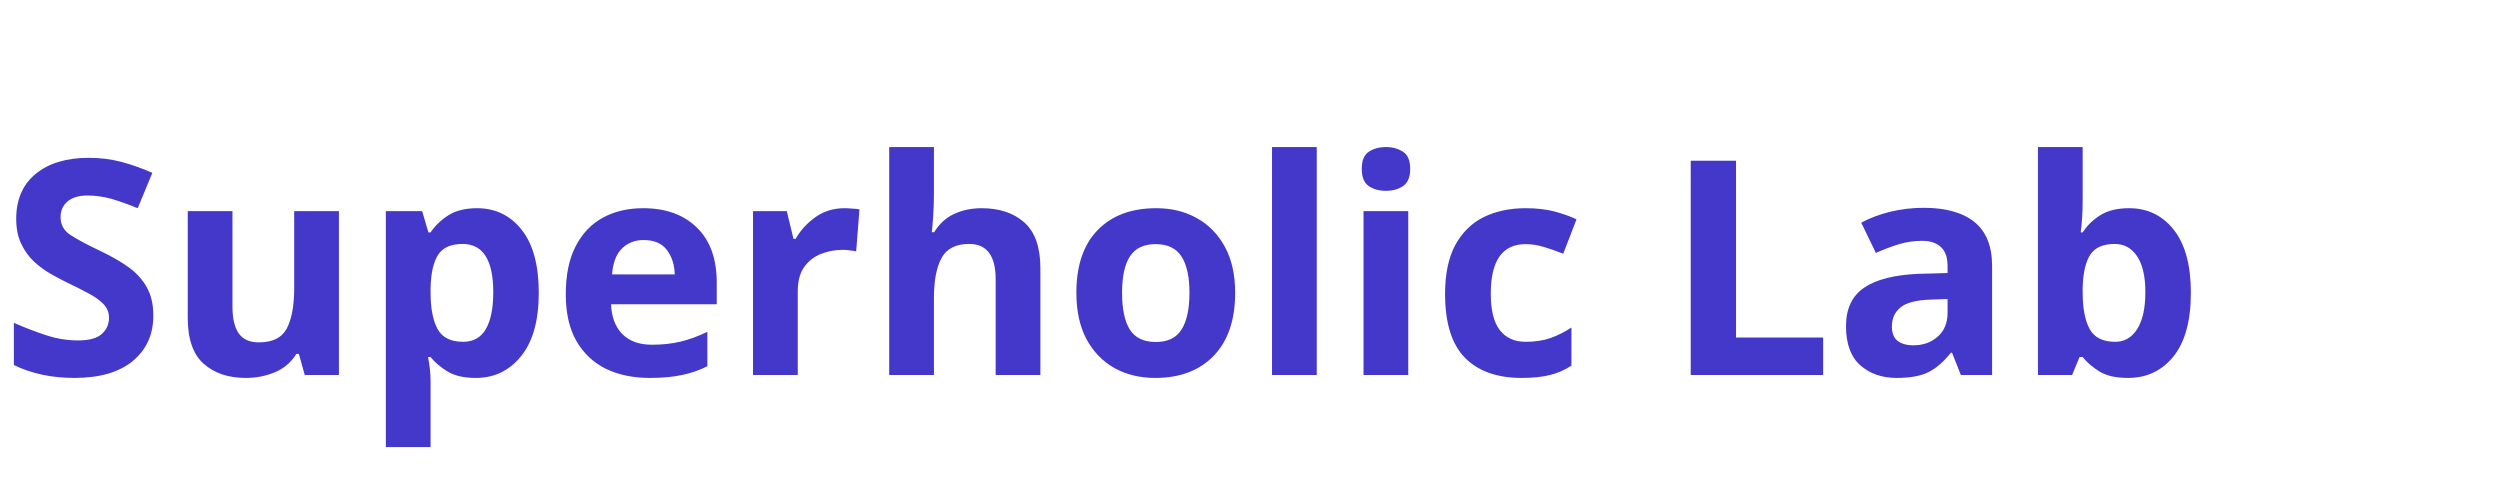
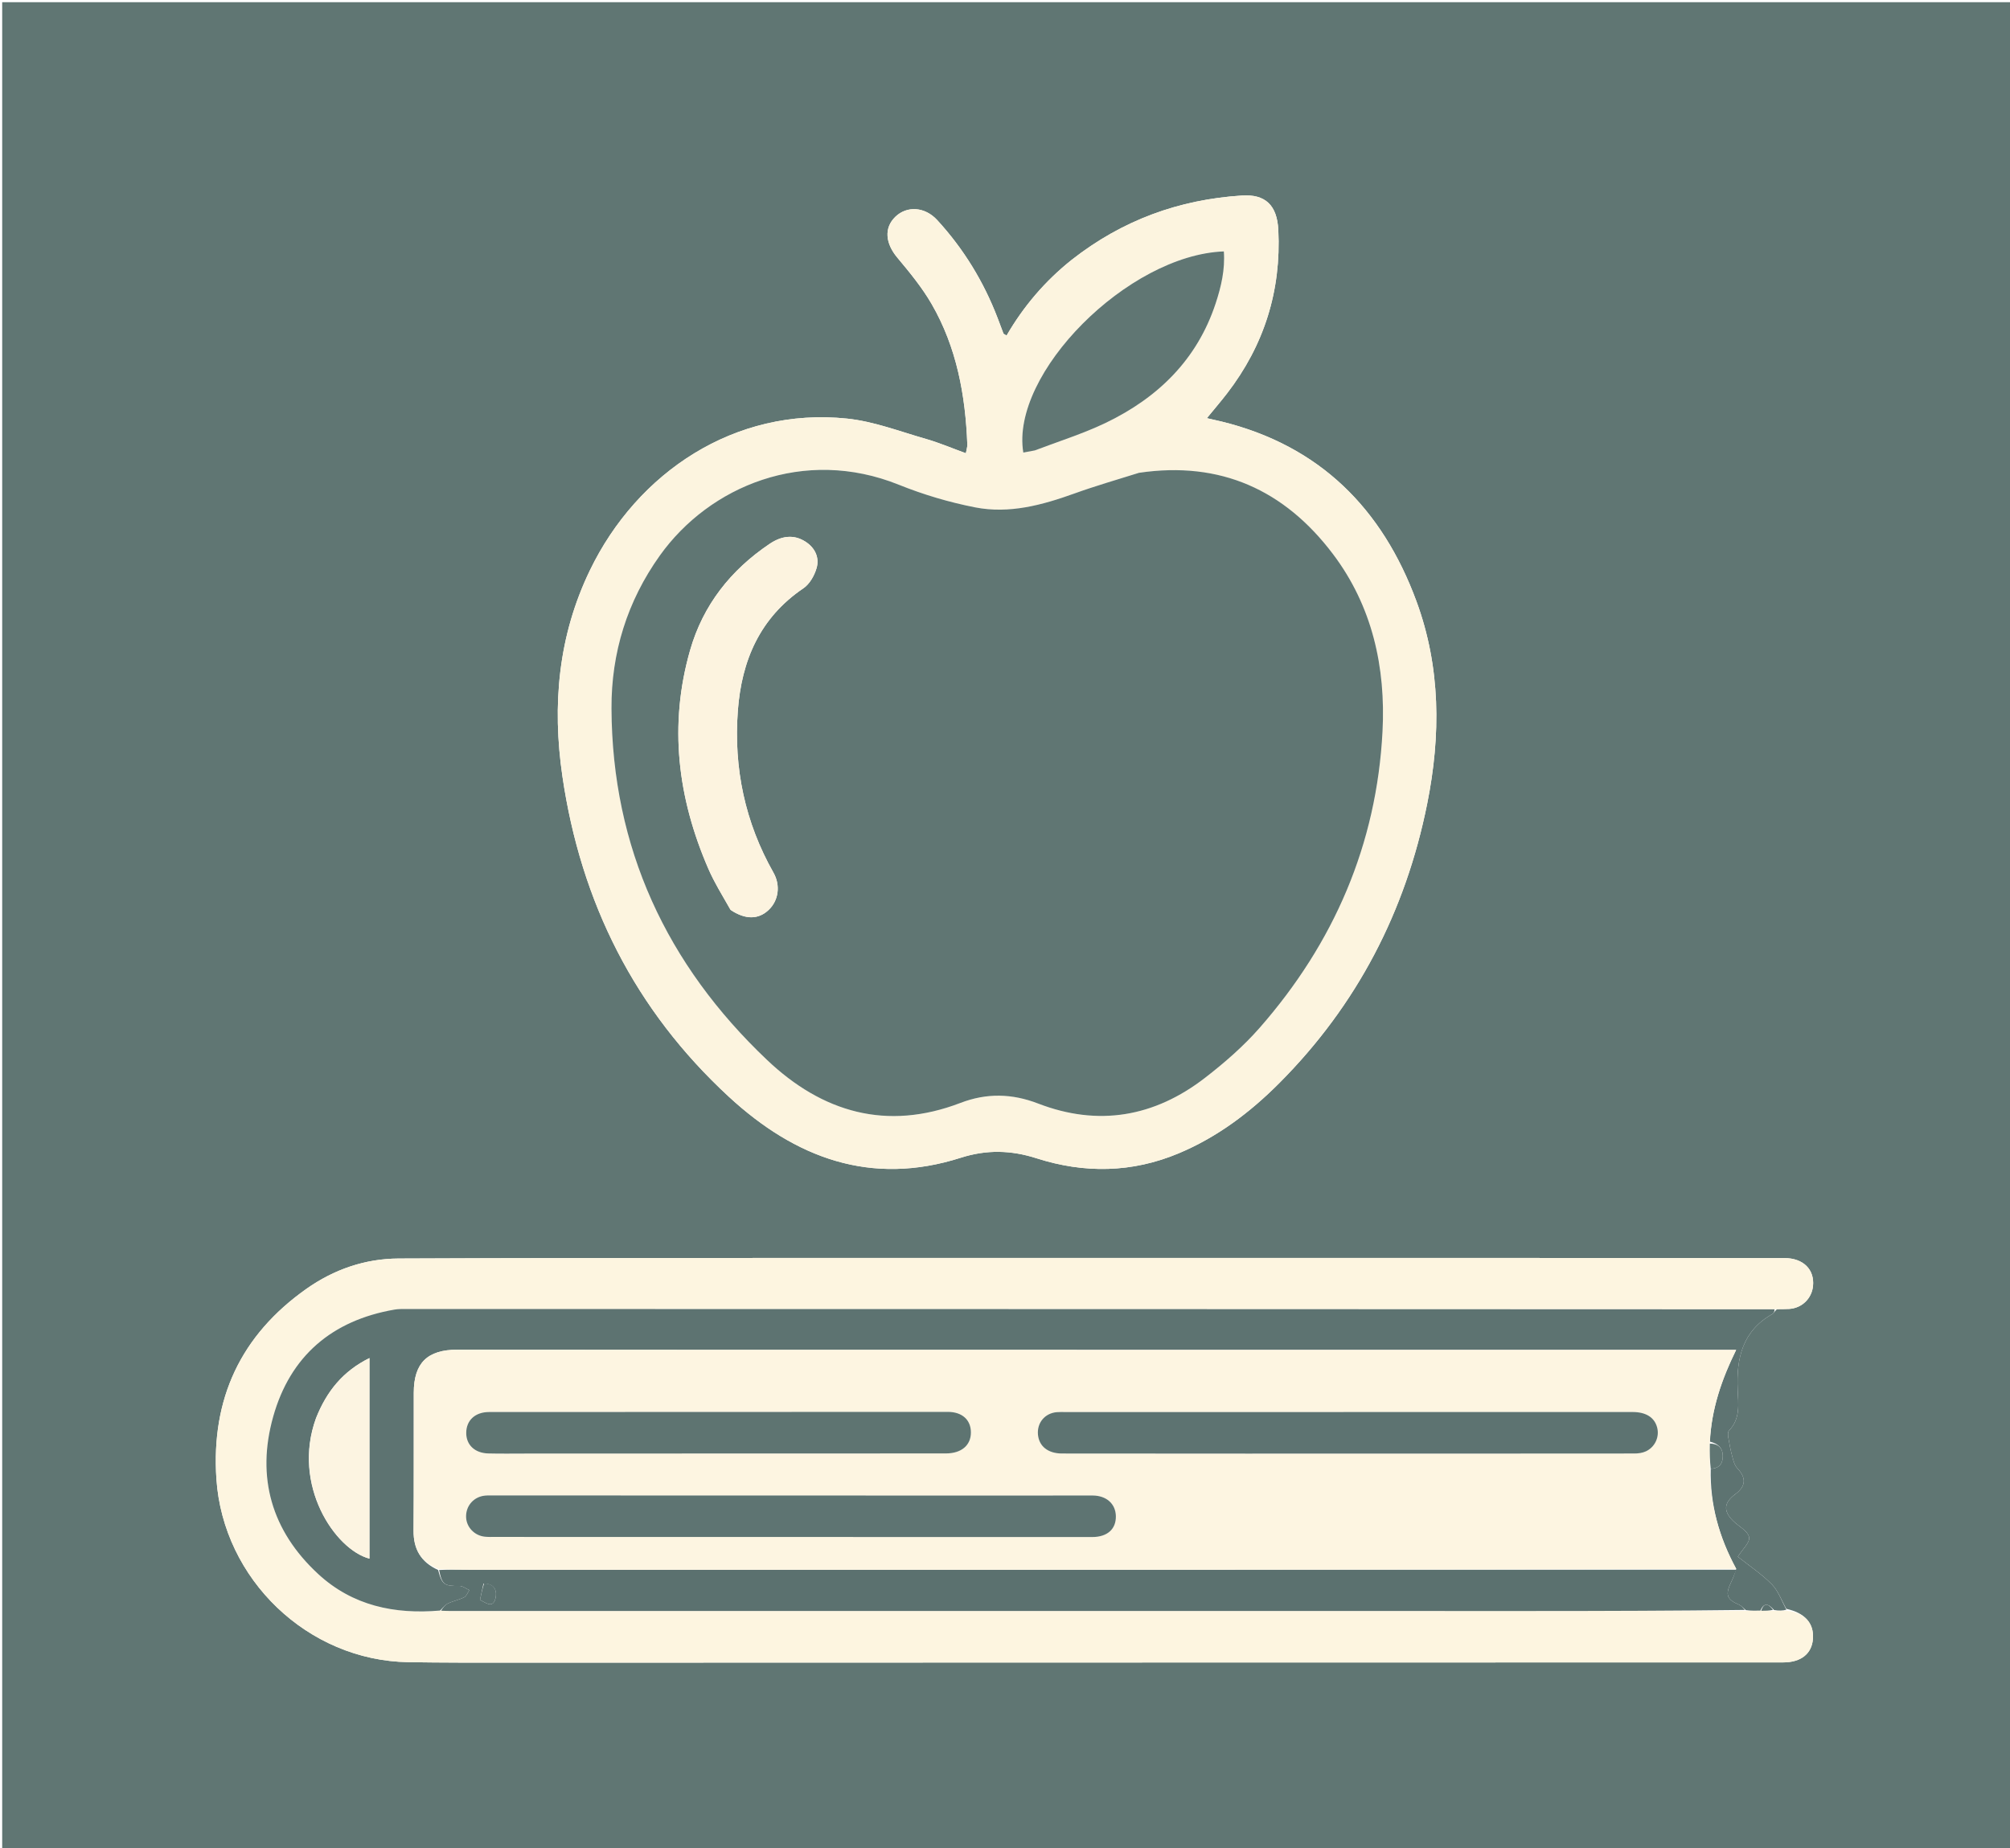
- <svg xmlns="http://www.w3.org/2000/svg" viewBox="0 0 200 40" width="200" height="40">
-   <text x="0" y="30" font-family="Plus Jakarta Sans, sans-serif" font-size="24" font-weight="600" fill="#4338ca">Superholic Lab</text>
+ <svg xmlns="http://www.w3.org/2000/svg" version="1.1" id="Layer_1" x="0px" y="0px" width="100%" viewBox="0 0 918 844" enable-background="new 0 0 918 844" xml:space="preserve">
+   <path fill="#607673" opacity="1" stroke="none" d=" M531,845   C354,845 177.5,845 1,845   C1,563.667 1,282.333 1,1   C307,1 613,1 919,1   C919,282.333 919,563.667 919,845   C789.833,845 660.667,845 531,845  M811.665,598.044   C813.497,598.012 815.332,598.048 817.158,597.935   C822.949,597.577 827.473,593.192 828.036,587.46   C828.778,579.91 823.582,574.723 815.006,574.713   C773.509,574.66 732.012,574.652 690.515,574.65   C576.524,574.642 462.533,574.625 348.542,574.653   C293.048,574.667 237.552,574.657 182.059,574.911   C166.67,574.981 152.449,579.931 139.947,588.761   C110.01,609.907 96.381,638.946 98.839,675.61   C101.913,721.463 140.585,758.566 186.468,759.303   C201.797,759.549 217.131,759.527 232.463,759.526   C330.288,759.517 428.113,759.474 525.938,759.454   C622.096,759.435 718.255,759.438 814.413,759.411   C822.584,759.408 827.53,755.399 828.001,748.605   C828.505,741.348 824.15,736.74 815.837,734.937   C813.662,731.136 812.139,726.691 809.162,723.683   C804.496,718.969 798.848,715.225 793.683,711.122   C795.716,707.85 799.344,704.569 798.829,702.182   C798.208,699.301 794.006,697.245 791.474,694.712   C786.968,690.205 787.329,686.424 792.508,682.581   C797.452,678.913 797.61,675.09 793.425,670.686   C792.197,669.393 791.673,667.294 791.18,665.468   C790.395,662.559 789.828,659.582 789.333,656.607   C789.164,655.596 789.079,654.103 789.656,653.51   C794.959,648.052 793.907,641.302 793.616,634.752   C792.981,620.468 795.837,607.876 809.557,600.226   C810.181,599.878 810.445,598.887 811.665,598.044  M489.321,118.811   C477.263,128.409 467.425,139.982 459.712,153.294   C458.777,152.675 458.372,152.56 458.28,152.323   C457.371,150.001 456.531,147.652 455.64,145.323   C449.256,128.648 440.094,113.659 428.019,100.514   C422.408,94.406 414.212,93.921 408.934,99.018   C403.656,104.115 404.358,111.167 409.831,117.706   C415.468,124.44 421.136,131.337 425.508,138.903   C436.936,158.682 440.948,180.555 441.792,203.125   C441.831,204.177 441.446,205.245 441.126,207.053   C434.738,204.731 428.938,202.237 422.917,200.515   C410.963,197.097 399.055,192.482 386.832,191.217   C335.733,185.929 291.11,215.658 269.424,260.52   C254.967,290.428 252.097,322.098 256.864,354.645   C265.295,412.2 289.962,461.403 332.886,501.017   C363.197,528.99 397.732,541.982 438.789,528.88   C450.589,525.115 461.73,525.376 473.424,529.125   C495.238,536.117 517.031,535.802 538.384,526.834   C556.019,519.427 571,508.107 584.366,494.676   C619.789,459.079 641.942,416.339 651.81,367.217   C658.087,335.966 658.023,304.798 646.89,274.596   C631.304,232.313 602.694,203.586 557.994,192.587   C555.846,192.059 553.683,191.594 551.192,191.023   C554.568,186.897 557.605,183.372 560.438,179.691   C577.371,157.694 585.182,132.8 583.829,105.081   C583.27,93.631 577.81,88.635 567.204,89.318   C538.477,91.169 512.597,100.549 489.321,118.811  z" />
+   <path fill="#FCF4DF" opacity="1" stroke="none" d=" M489.597,118.586   C512.597,100.549 538.477,91.169 567.204,89.318   C577.81,88.635 583.27,93.631 583.829,105.081   C585.182,132.8 577.371,157.694 560.438,179.691   C557.605,183.372 554.568,186.897 551.192,191.023   C553.683,191.594 555.846,192.059 557.994,192.587   C602.694,203.586 631.304,232.313 646.89,274.596   C658.023,304.798 658.087,335.966 651.81,367.217   C641.942,416.339 619.789,459.079 584.366,494.676   C571,508.107 556.019,519.427 538.384,526.834   C517.031,535.802 495.238,536.117 473.424,529.125   C461.73,525.376 450.589,525.115 438.789,528.88   C397.732,541.982 363.197,528.99 332.886,501.017   C289.962,461.403 265.295,412.2 256.864,354.645   C252.097,322.098 254.967,290.428 269.424,260.52   C291.11,215.658 335.733,185.929 386.832,191.217   C399.055,192.482 410.963,197.097 422.917,200.515   C428.938,202.237 434.738,204.731 441.126,207.053   C441.446,205.245 441.831,204.177 441.792,203.125   C440.948,180.555 436.936,158.682 425.508,138.903   C421.136,131.337 415.468,124.44 409.831,117.706   C404.358,111.167 403.656,104.115 408.934,99.018   C414.212,93.921 422.408,94.406 428.019,100.514   C440.094,113.659 449.256,128.648 455.64,145.323   C456.531,147.652 457.371,150.001 458.28,152.323   C458.372,152.56 458.777,152.675 459.712,153.294   C467.425,139.982 477.263,128.409 489.597,118.586  M519.739,216.058   C510.083,219.152 500.328,221.97 490.794,225.404   C476.038,230.719 460.957,234.83 445.342,231.77   C433.508,229.451 421.723,225.951 410.533,221.444   C367.168,203.978 323.986,222.109 301.383,253.745   C286.412,274.7 279.171,298.272 279.276,323.581   C279.54,387.299 304.428,440.68 350.355,484.234   C375.573,508.15 404.961,516.748 438.632,503.837   C450.607,499.245 462.175,499.504 474.103,504.102   C501.649,514.721 527.231,510.225 550.324,492.386   C559.242,485.497 567.913,477.954 575.32,469.502   C609.241,430.796 628.746,385.72 631.419,334.152   C632.938,304.849 626.767,276.858 608.714,253.002   C586.691,223.899 557.46,210.462 519.739,216.058  M473.034,205.655   C483.717,201.536 494.731,198.103 505.018,193.159   C528.874,181.693 546.754,164.282 555.228,138.551   C557.741,130.918 559.565,123.06 558.953,114.847   C515.102,116.477 461.351,170.693 467.364,206.738   C468.988,206.444 470.612,206.151 473.034,205.655  z" />
+   <path fill="#FDF5E0" opacity="1" stroke="none" d=" M815.865,735.763   C824.15,736.74 828.505,741.348 828.001,748.605   C827.53,755.399 822.584,759.408 814.413,759.411   C718.255,759.438 622.096,759.435 525.938,759.454   C428.113,759.474 330.288,759.517 232.463,759.526   C217.131,759.527 201.797,759.549 186.468,759.303   C140.585,758.566 101.913,721.463 98.839,675.61   C96.381,638.946 110.01,609.907 139.947,588.761   C152.449,579.931 166.67,574.981 182.059,574.911   C237.552,574.657 293.048,574.667 348.542,574.653   C462.533,574.625 576.524,574.642 690.515,574.65   C732.012,574.652 773.509,574.66 815.006,574.713   C823.582,574.723 828.778,579.91 828.036,587.46   C827.473,593.192 822.949,597.577 817.158,597.935   C815.332,598.048 813.497,598.012 810.865,598.051   C601.928,598.024 393.792,597.99 185.656,597.968   C183.826,597.968 181.962,597.93 180.171,598.24   C151.65,603.165 132.539,619.443 124.755,647.189   C116.99,674.865 124.016,699.338 145.304,719.014   C161.027,733.547 180.227,737.512 201.466,735.8   C203.428,735.892 204.927,735.925 206.426,735.925   C371.309,735.931 536.193,735.943 701.076,735.93   C733.05,735.927 765.023,735.827 797.431,735.844   C799.91,735.857 801.957,735.797 804.367,735.808   C806.459,735.832 808.187,735.786 810.336,735.817   C812.459,735.851 814.162,735.807 815.865,735.763  z" />
+   <path fill="#5D7371" opacity="1" stroke="none" d=" M201.002,735.726   C180.227,737.512 161.027,733.547 145.304,719.014   C124.016,699.338 116.99,674.865 124.755,647.189   C132.539,619.443 151.65,603.165 180.171,598.24   C181.962,597.93 183.826,597.968 185.656,597.968   C393.792,597.99 601.928,598.024 810.471,598.126   C810.445,598.887 810.181,599.878 809.557,600.226   C795.837,607.876 792.981,620.468 793.616,634.752   C793.907,641.302 794.959,648.052 789.656,653.51   C789.079,654.103 789.164,655.596 789.333,656.607   C789.828,659.582 790.395,662.559 791.18,665.468   C791.673,667.294 792.197,669.393 793.425,670.686   C797.61,675.09 797.452,678.913 792.508,682.581   C787.329,686.424 786.968,690.205 791.474,694.712   C794.006,697.245 798.208,699.301 798.829,702.182   C799.344,704.569 795.716,707.85 793.683,711.122   C798.848,715.225 804.496,718.969 809.162,723.683   C812.139,726.691 813.662,731.136 815.851,735.35   C814.162,735.807 812.459,735.851 810.204,735.471   C807.39,732.17 805.499,732.335 804.003,735.737   C801.957,735.797 799.91,735.857 797.333,735.516   C795.967,734.416 795.238,733.462 794.278,733.06   C788.678,730.714 787.86,728.516 790.567,722.902   C791.482,721.005 792.21,719.019 792.975,716.711   C785.103,702.245 780.947,687.17 781.322,670.977   C785.458,670.767 786.857,668.393 786.823,665.059   C786.786,661.355 784.584,659.453 780.958,658.56   C781.65,643.616 786.277,630.187 792.922,616.66   C788.977,616.66 785.673,616.66 782.37,616.66   C632.223,616.65 482.076,616.646 331.929,616.628   C290.935,616.624 249.94,616.568 208.946,616.556   C195.186,616.552 189.01,622.612 188.977,636.204   C188.926,657.201 189.042,678.199 188.884,699.196   C188.821,707.636 192.151,713.589 200.089,717.186   C201.836,723.906 203.014,724.604 209.809,724.481   C211.318,724.453 212.851,725.716 214.372,726.385   C213.604,727.506 213.08,729.106 212.016,729.651   C209.644,730.865 206.905,731.356 204.507,732.531   C203.144,733.198 202.158,734.635 201.002,735.726  M144.288,647.923   C133.142,678.48 153.075,707.911 168.732,712.007   C168.732,681.685 168.732,651.341 168.732,620.385   C156.655,626.352 149.234,635.519 144.288,647.923  z" />
+   <path fill="#607673" opacity="1" stroke="none" d=" M520.163,215.993   C557.46,210.462 586.691,223.899 608.714,253.002   C626.767,276.858 632.938,304.849 631.419,334.152   C628.746,385.72 609.241,430.796 575.32,469.502   C567.913,477.954 559.242,485.497 550.324,492.386   C527.231,510.225 501.649,514.721 474.103,504.102   C462.175,499.504 450.607,499.245 438.632,503.837   C404.961,516.748 375.573,508.15 350.355,484.234   C304.428,440.68 279.54,387.299 279.276,323.581   C279.171,298.272 286.412,274.7 301.383,253.745   C323.986,222.109 367.168,203.978 410.533,221.444   C421.723,225.951 433.508,229.451 445.342,231.77   C460.957,234.83 476.038,230.719 490.794,225.404   C500.328,221.97 510.083,219.152 520.163,215.993  M333.819,415.783   C340.449,420.172 346.401,420.121 351.098,415.634   C355.61,411.323 356.541,404.449 353.26,398.651   C340.251,375.665 335.037,350.918 336.983,324.704   C338.689,301.714 347.043,282.193 366.952,268.714   C369.782,266.798 371.959,262.92 372.945,259.518   C374.346,254.682 372.212,250.239 367.89,247.455   C362.299,243.853 356.695,244.95 351.499,248.447   C333.746,260.393 321.1,276.383 315.183,297.016   C305.362,331.265 309.493,364.574 323.525,396.886   C326.282,403.236 329.994,409.171 333.819,415.783  z" />
+   <path fill="#607673" opacity="1" stroke="none" d=" M472.636,205.756   C470.612,206.151 468.988,206.444 467.364,206.738   C461.351,170.693 515.102,116.477 558.953,114.847   C559.565,123.06 557.741,130.918 555.228,138.551   C546.754,164.282 528.874,181.693 505.018,193.159   C494.731,198.103 483.717,201.536 472.636,205.756  z" />
+   <path fill="#5B716F" opacity="1" stroke="none" d=" M793.023,717.073   C792.21,719.019 791.482,721.005 790.567,722.902   C787.86,728.516 788.678,730.714 794.278,733.06   C795.238,733.462 795.967,734.416 796.9,735.443   C765.023,735.827 733.05,735.927 701.076,735.93   C536.193,735.943 371.309,735.931 206.426,735.925   C204.927,735.925 203.428,735.892 201.466,735.8   C202.158,734.635 203.144,733.198 204.507,732.531   C206.905,731.356 209.644,730.865 212.016,729.651   C213.08,729.106 213.604,727.506 214.372,726.385   C212.851,725.716 211.318,724.453 209.809,724.481   C203.014,724.604 201.836,723.906 200.555,717.196   C205.816,716.919 210.643,717.089 215.47,717.091   C250.609,717.109 285.749,717.091 320.888,717.089   C478.267,717.083 635.645,717.078 793.023,717.073  M220.802,723.435   C220.284,725.856 219.766,728.278 219.216,730.85   C221.84,732.106 225.008,734.963 226.278,730.217   C227.069,727.265 226.256,723.287 220.802,723.435  z" />
+   <path fill="#5B716F" opacity="1" stroke="none" d=" M804.367,735.808   C805.499,732.335 807.39,732.17 809.784,735.393   C808.187,735.786 806.459,735.832 804.367,735.808  z" />
+   <path fill="#FDF5E1" opacity="1" stroke="none" d=" M792.975,716.711   C635.645,717.078 478.267,717.083 320.888,717.089   C285.749,717.091 250.609,717.109 215.47,717.091   C210.643,717.089 205.816,716.919 200.524,716.817   C192.151,713.589 188.821,707.636 188.884,699.196   C189.042,678.199 188.926,657.201 188.977,636.204   C189.01,622.612 195.186,616.552 208.946,616.556   C249.94,616.568 290.935,616.624 331.929,616.628   C482.076,616.646 632.223,616.65 782.37,616.66   C785.673,616.66 788.977,616.66 792.922,616.66   C786.277,630.187 781.65,643.616 780.853,659.011   C780.847,663.6 780.892,667.299 780.938,670.998   C780.947,687.17 785.103,702.245 792.975,716.711  M473.5,683.19   C390.678,683.17 307.856,683.15 225.035,683.139   C223.538,683.138 222.006,683.071 220.553,683.353   C215.839,684.267 212.712,688.298 212.868,693.04   C213.019,697.611 216.637,701.461 221.375,701.981   C222.86,702.144 224.371,702.096 225.87,702.097   C316.858,702.117 407.845,702.134 498.833,702.141   C505.723,702.142 509.768,698.519 509.638,692.567   C509.516,686.947 505.323,683.193 498.997,683.167   C490.831,683.133 482.665,683.182 473.5,683.19  M569.5,664.038   C628.499,664.033 687.498,664.037 746.498,663.981   C748.265,663.98 750.199,663.715 751.767,662.967   C755.948,660.975 757.965,656.331 756.845,652.091   C755.626,647.478 751.727,645.025 745.604,645.025   C659.272,645.031 572.941,645.037 486.609,645.045   C485.276,645.046 483.934,644.978 482.611,645.097   C477.174,645.588 473.553,649.973 474.054,655.383   C474.544,660.672 478.625,663.972 485.002,663.982   C512.834,664.028 540.667,664.018 569.5,664.038  M241.5,664.001   C304.991,663.988 368.482,663.982 431.973,663.951   C439.118,663.948 443.458,660.23 443.432,654.317   C443.406,648.574 439.414,644.964 432.85,644.964   C363.027,644.967 293.204,644.99 223.381,645.031   C217.018,645.034 212.965,648.808 212.935,654.547   C212.905,660.019 216.803,663.789 223.004,663.956   C228.832,664.113 234.668,664 241.5,664.001  z" />
+   <path fill="#FCF4E1" opacity="1" stroke="none" d=" M144.447,647.567   C149.234,635.519 156.655,626.352 168.732,620.385   C168.732,651.341 168.732,681.685 168.732,712.007   C153.075,707.911 133.142,678.48 144.447,647.567  z" />
+   <path fill="#607673" opacity="1" stroke="none" d=" M781.322,670.977   C780.892,667.299 780.847,663.6 780.907,659.45   C784.584,659.453 786.786,661.355 786.823,665.059   C786.857,668.393 785.458,670.767 781.322,670.977  z" />
+   <path fill="#FCF3DF" opacity="1" stroke="none" d=" M333.543,415.54   C329.994,409.171 326.282,403.236 323.525,396.886   C309.493,364.574 305.362,331.265 315.183,297.016   C321.1,276.383 333.746,260.393 351.499,248.447   C356.695,244.95 362.299,243.853 367.89,247.455   C372.212,250.239 374.346,254.682 372.945,259.518   C371.959,262.92 369.782,266.798 366.952,268.714   C347.043,282.193 338.689,301.714 336.983,324.704   C335.037,350.918 340.251,375.665 353.26,398.651   C356.541,404.449 355.61,411.323 351.098,415.634   C346.401,420.121 340.449,420.172 333.543,415.54  z" />
+   <path fill="#5D7371" opacity="1" stroke="none" d=" M221.092,723.346   C226.256,723.287 227.069,727.265 226.278,730.217   C225.008,734.963 221.84,732.106 219.216,730.85   C219.766,728.278 220.284,725.856 221.092,723.346  z" />
+   <path fill="#5E7472" opacity="1" stroke="none" d=" M474,683.193   C482.665,683.182 490.831,683.133 498.997,683.167   C505.323,683.193 509.516,686.947 509.638,692.567   C509.768,698.519 505.723,702.142 498.833,702.141   C407.845,702.134 316.858,702.117 225.87,702.097   C224.371,702.096 222.86,702.144 221.375,701.981   C216.637,701.461 213.019,697.611 212.868,693.04   C212.712,688.298 215.839,684.267 220.553,683.353   C222.006,683.071 223.538,683.138 225.035,683.139   C307.856,683.15 390.678,683.17 474,683.193  z" />
+   <path fill="#5D7371" opacity="1" stroke="none" d=" M569,664.033   C540.667,664.018 512.834,664.028 485.002,663.982   C478.625,663.972 474.544,660.672 474.054,655.383   C473.553,649.973 477.174,645.588 482.611,645.097   C483.934,644.978 485.276,645.046 486.609,645.045   C572.941,645.037 659.272,645.031 745.604,645.025   C751.727,645.025 755.626,647.478 756.845,652.091   C757.965,656.331 755.948,660.975 751.767,662.967   C750.199,663.715 748.265,663.98 746.498,663.981   C687.498,664.037 628.499,664.033 569,664.033  z" />
+   <path fill="#5E7471" opacity="1" stroke="none" d=" M241,664.003   C234.668,664 228.832,664.113 223.004,663.956   C216.803,663.789 212.905,660.019 212.935,654.547   C212.965,648.808 217.018,645.034 223.381,645.031   C293.204,644.99 363.027,644.967 432.85,644.964   C439.414,644.964 443.406,648.574 443.432,654.317   C443.458,660.23 439.118,663.948 431.973,663.951   C368.482,663.982 304.991,663.988 241,664.003  z" />
</svg>
